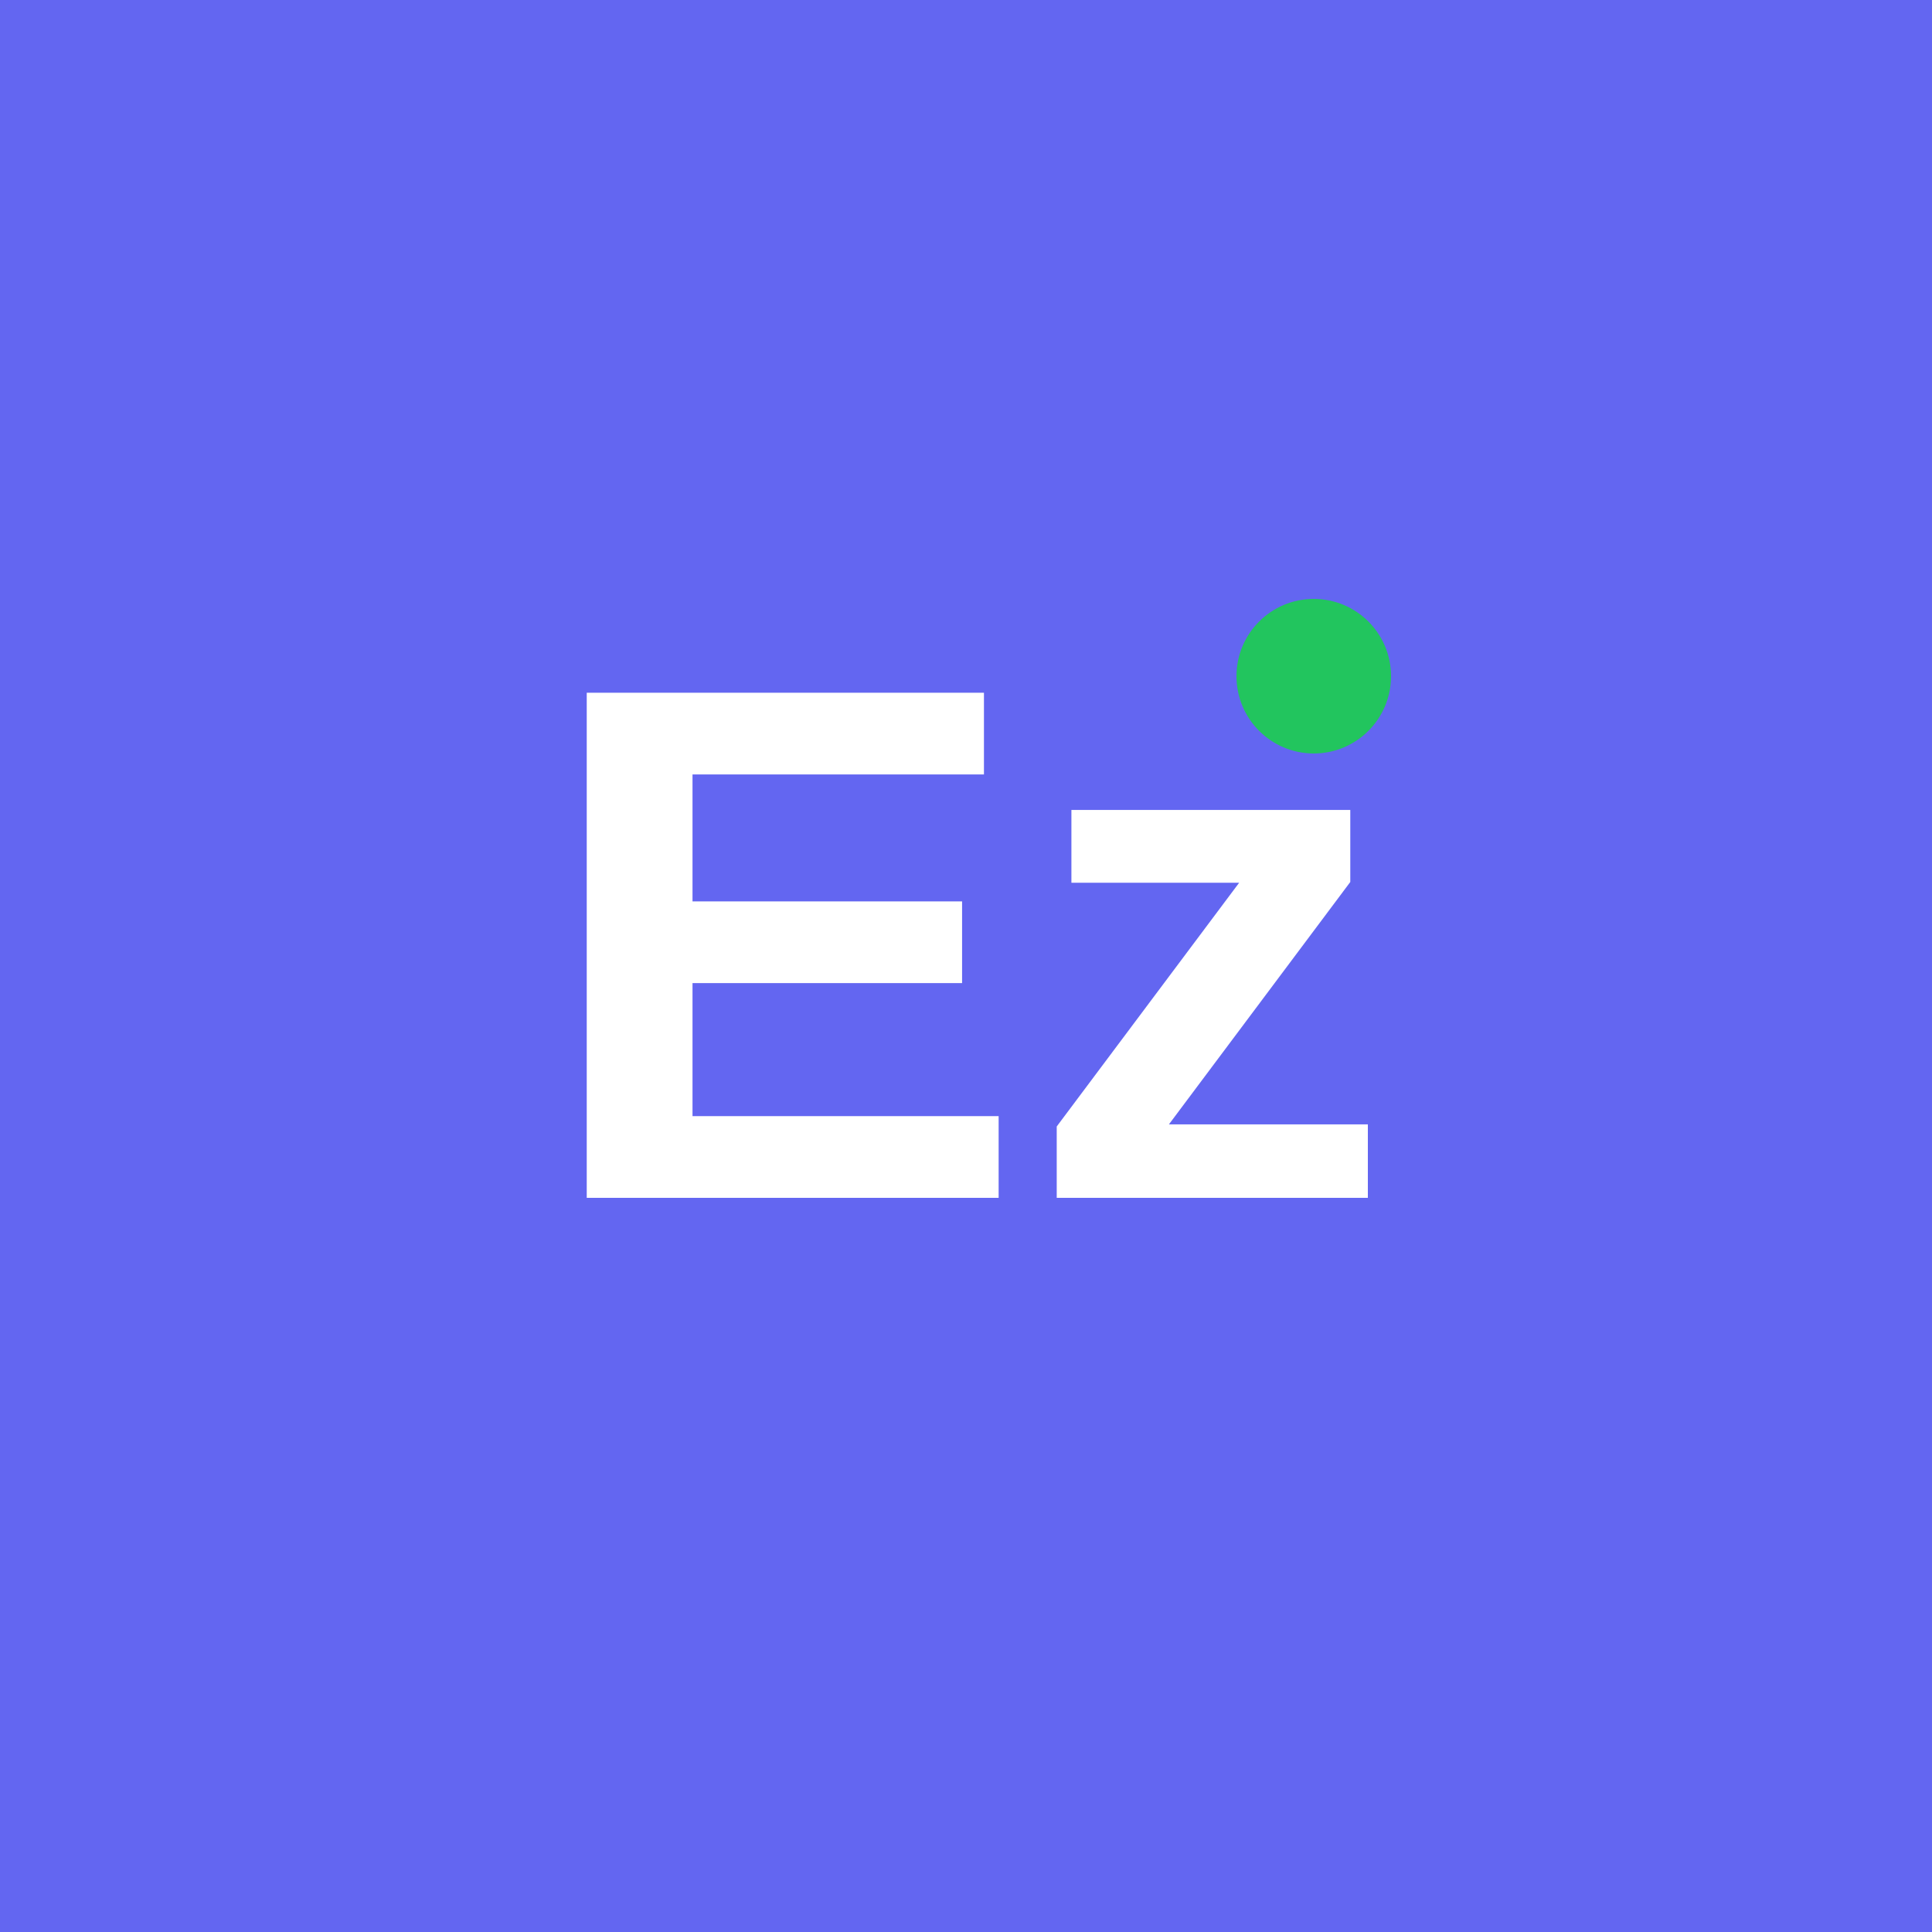
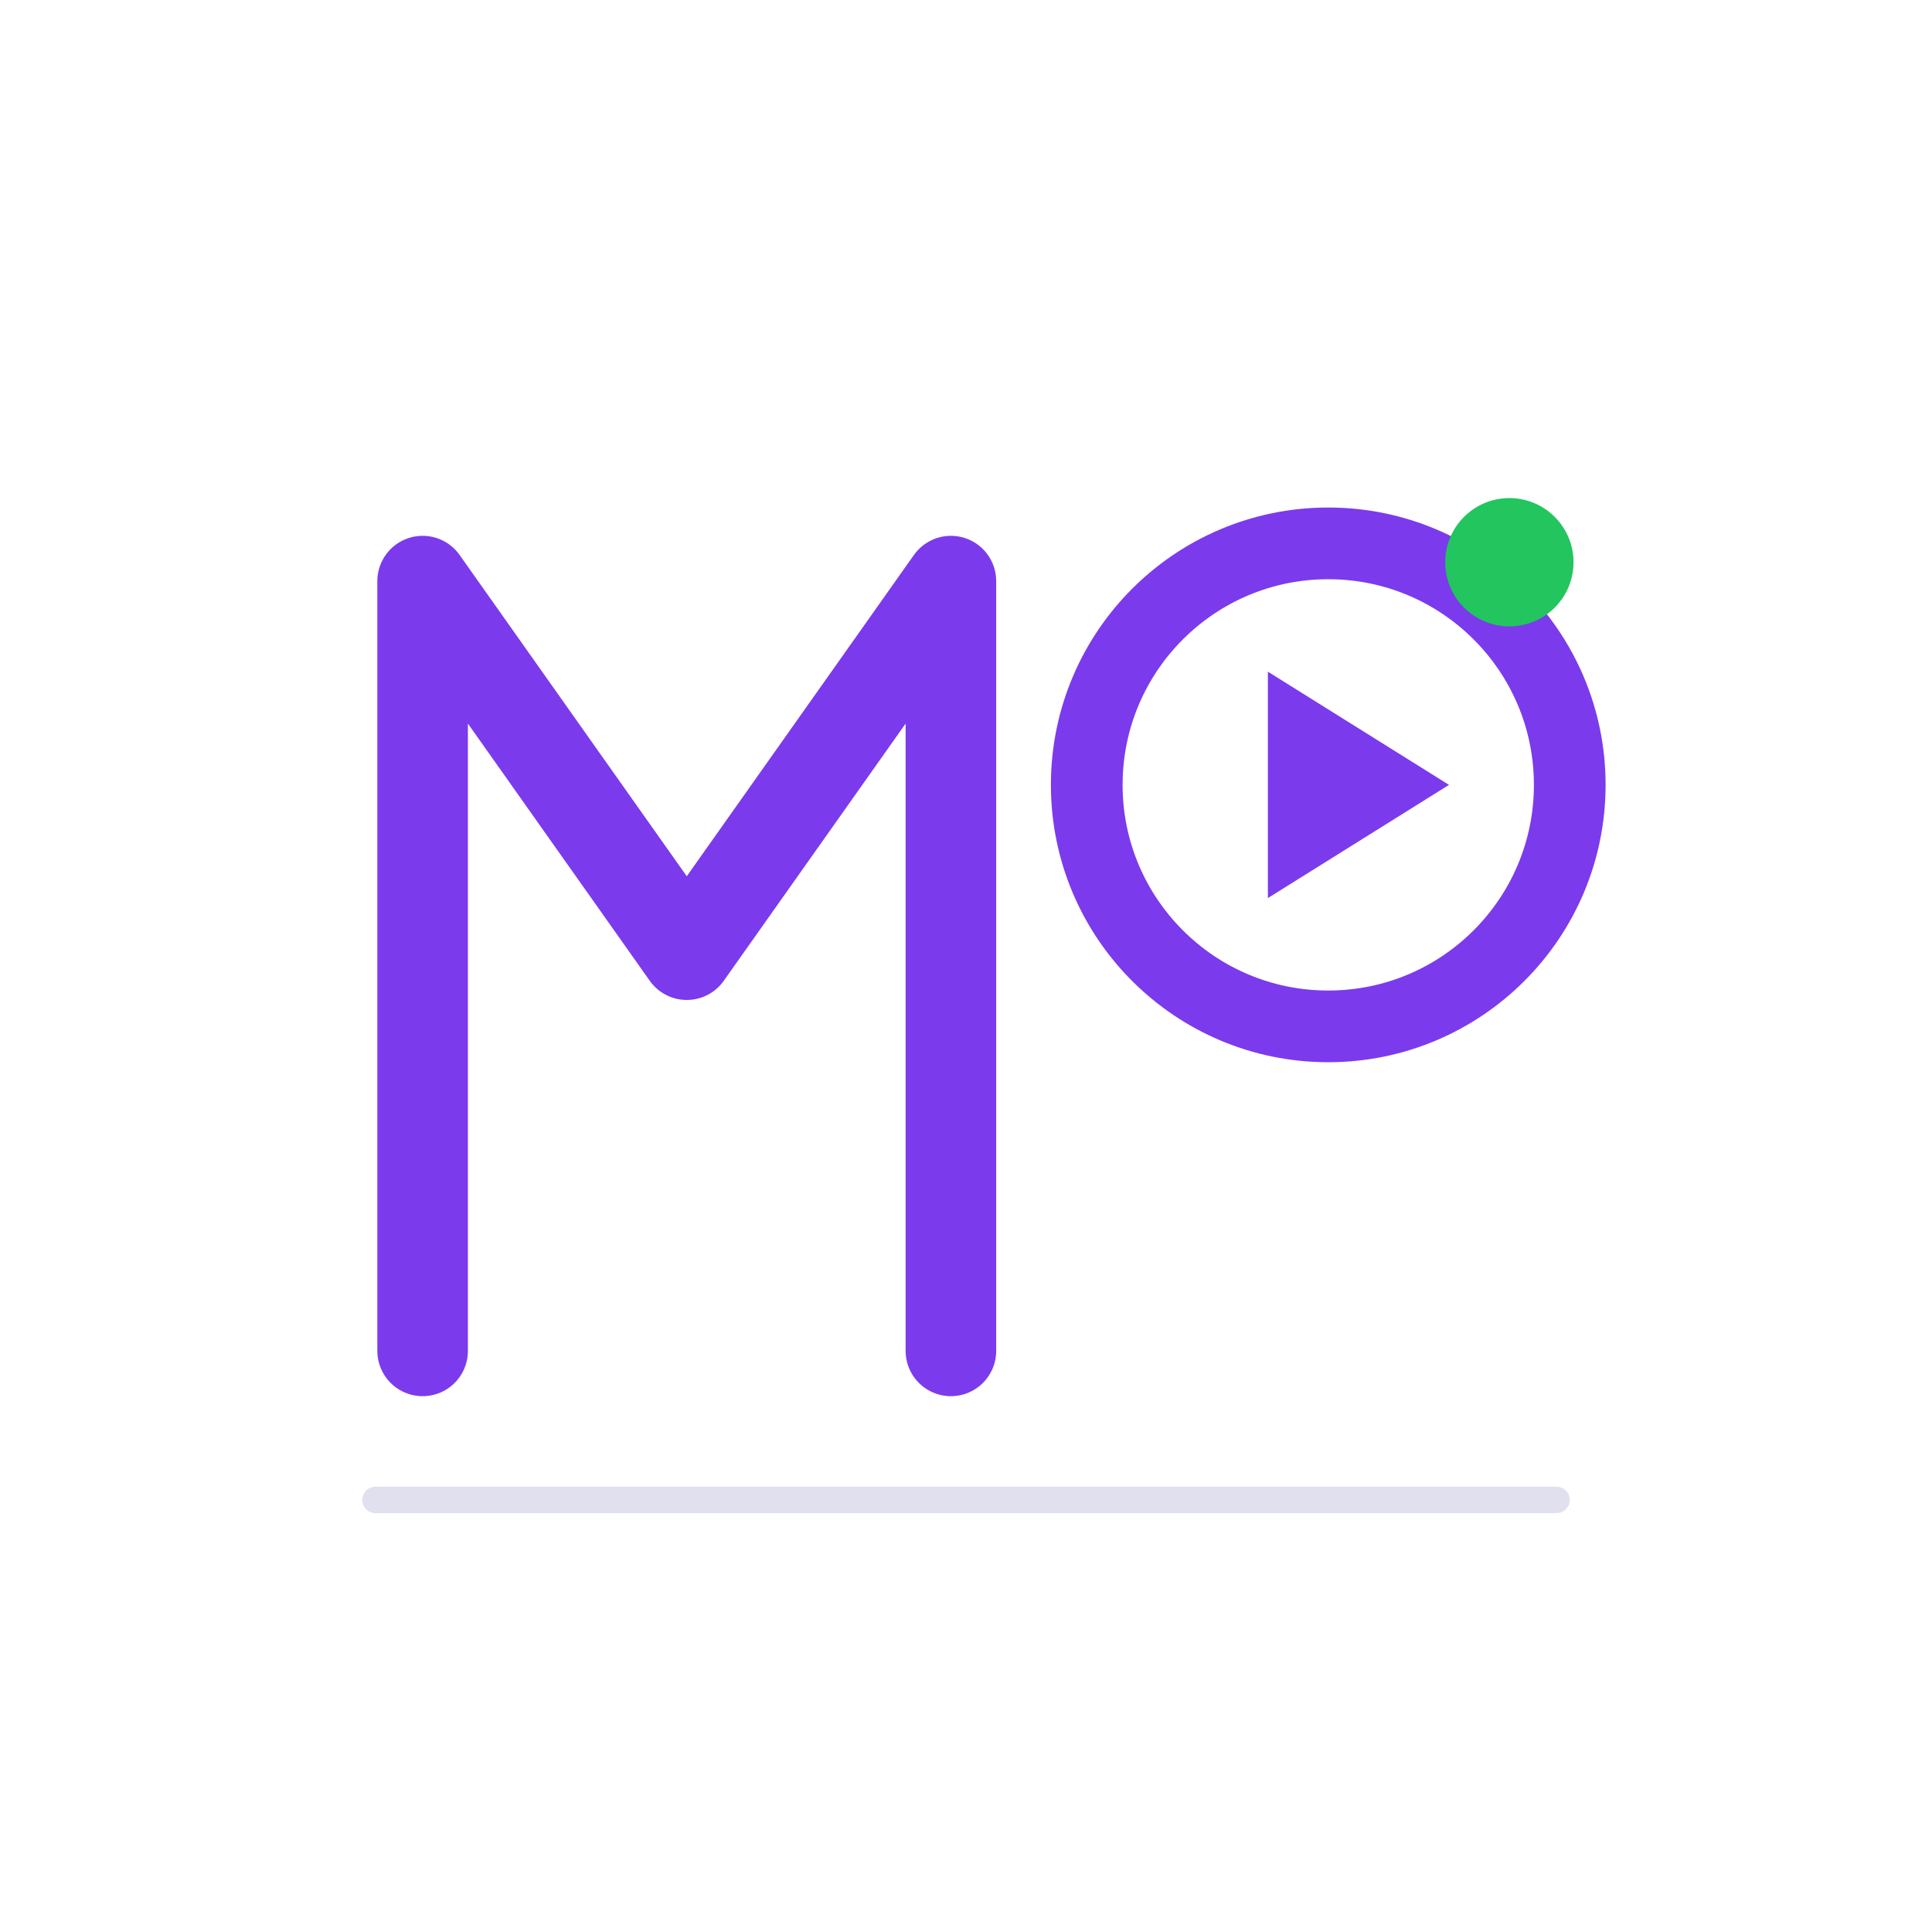
<svg xmlns="http://www.w3.org/2000/svg" width="512" height="512" viewBox="0 0 512 512">
-   <rect width="512" height="512" rx="0" fill="#6366f1" />
-   <text x="256" y="317.44" text-anchor="middle" font-family="Arial,sans-serif" font-weight="900" font-size="194.56" fill="white">Ez</text>
-   <circle cx="348.16" cy="179.2" r="20.48" fill="#22c55e" />
+   <rect width="512" height="512" fill="#fff" />
+   <path d="M112 358V154l70 99 70-99v204" stroke="#7c3aed" stroke-width="24" stroke-linecap="round" stroke-linejoin="round" fill="none" />
+   <circle cx="352" cy="208" r="64" stroke="#7c3aed" stroke-width="19" fill="none" />
+   <path d="M384 208l-48 30V178z" fill="#7c3aed" />
+   <circle cx="400" cy="149" r="17" fill="#22c55e" />
+   <rect x="96" y="394" width="320" height="7" rx="3.5" fill="#e0e0ef" />
</svg>
